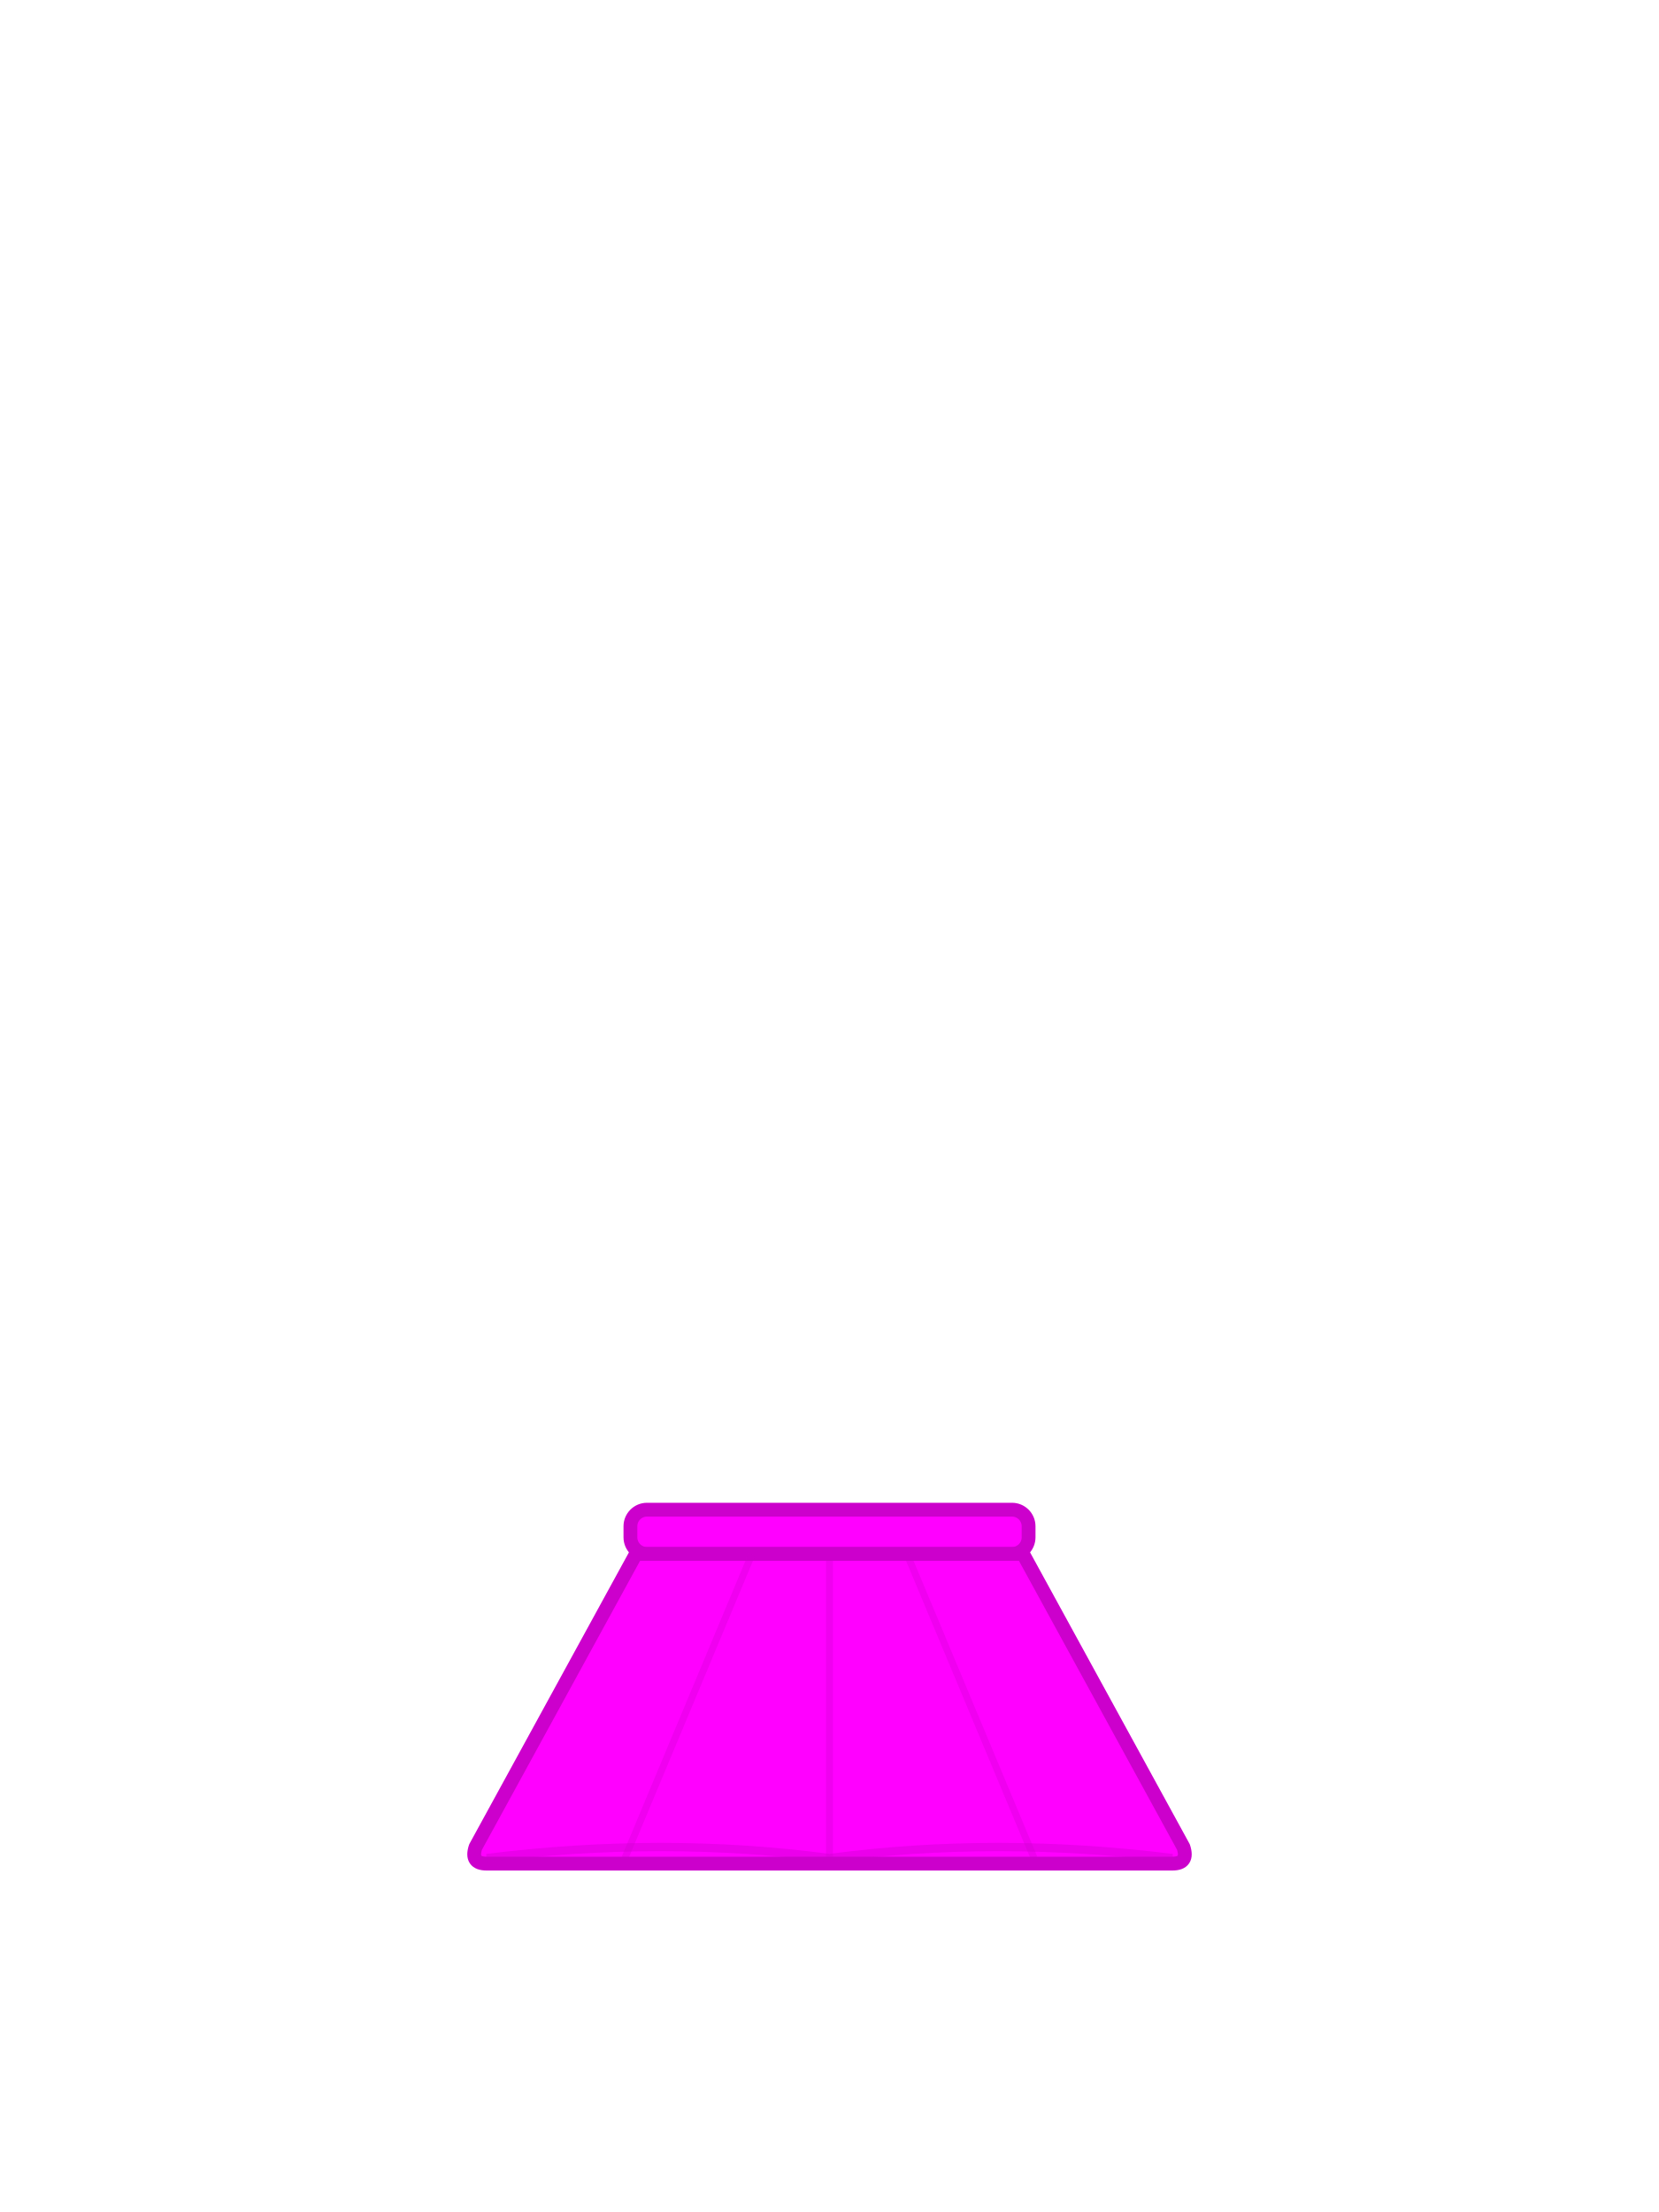
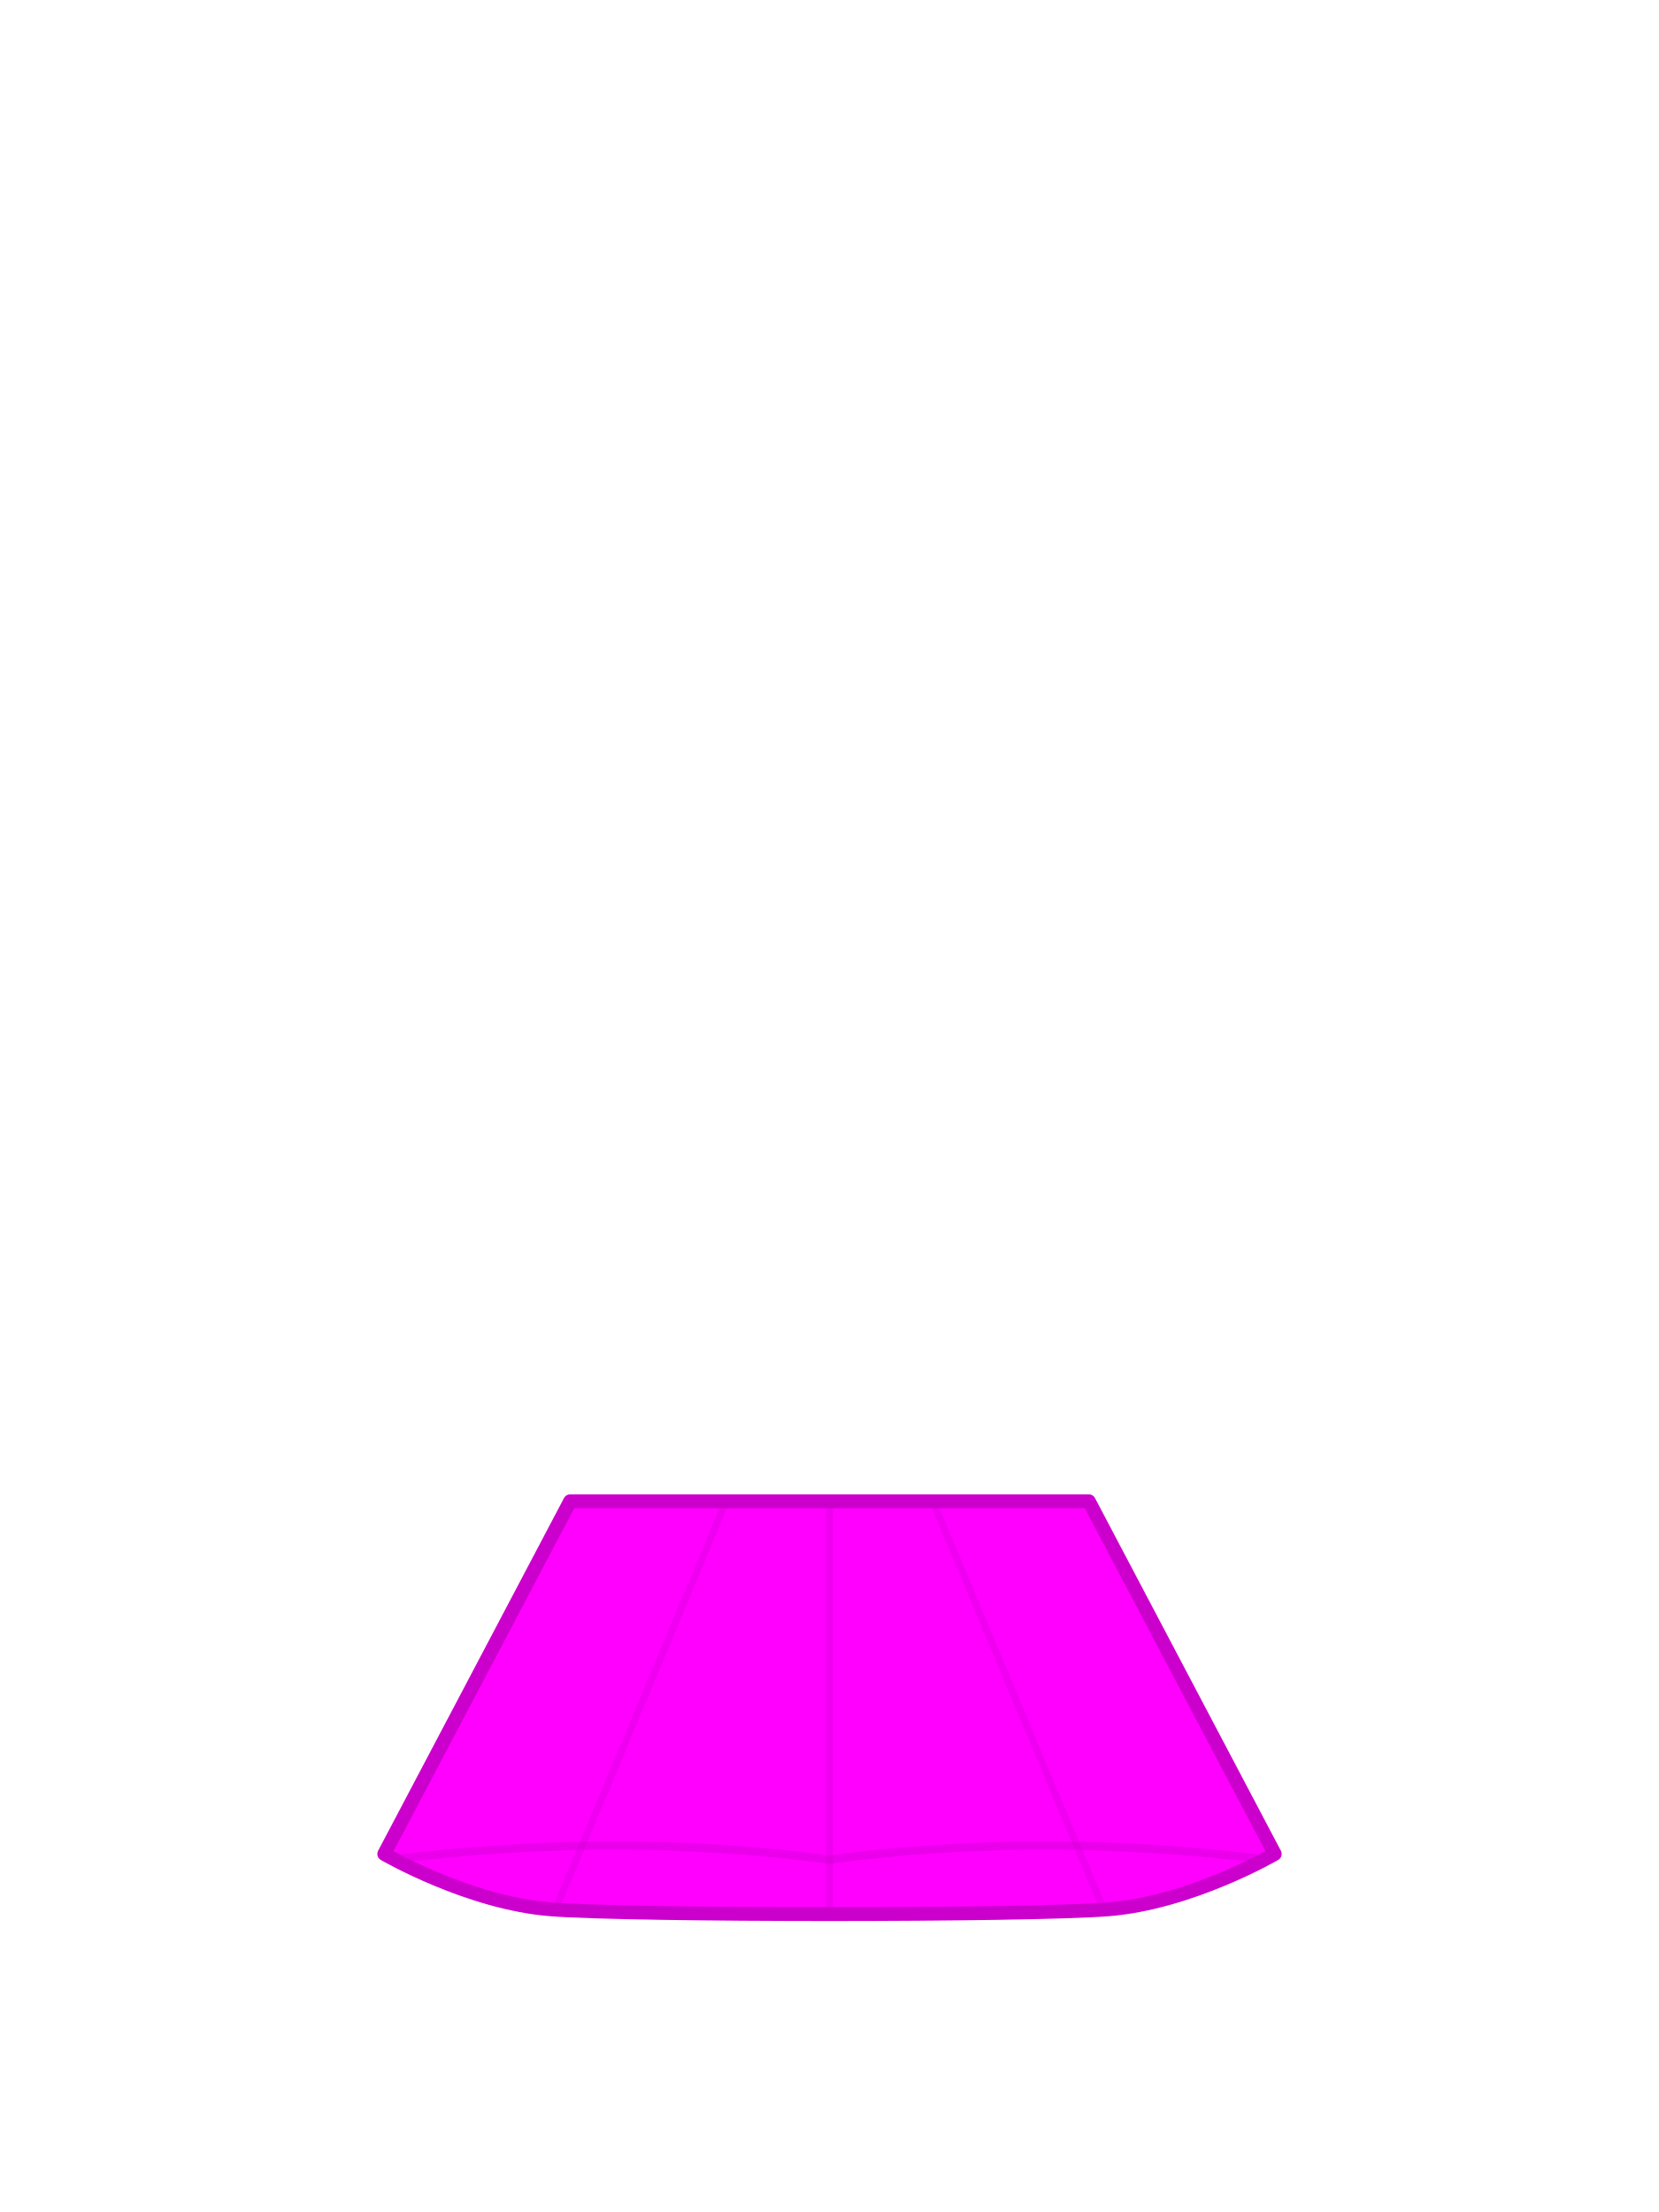
<svg xmlns="http://www.w3.org/2000/svg" viewBox="0 0 600 800" fill="none">
-   <rect x="228" y="546" width="144" height="16" rx="6" fill="#FF00FF" stroke="#CC00CC" stroke-width="5" />
-   <path d="M230 562 L172 668 Q170 674 176 674 L424 674 Q430 674 428 668 L370 562 Z" fill="#FF00FF" stroke="#CC00CC" stroke-width="5" stroke-linejoin="round" />
-   <path d="M272 562 L226 672" stroke="#CC00CC" stroke-width="2.5" opacity="0.3" />
-   <path d="M300 562 L300 672" stroke="#CC00CC" stroke-width="2.5" opacity="0.3" />
-   <path d="M328 562 L374 672" stroke="#CC00CC" stroke-width="2.5" opacity="0.3" />
-   <path d="M176 672 Q240 664 300 672 Q360 664 424 672" fill="none" stroke="#CC00CC" stroke-width="3" opacity="0.4" />
+   <path d="M0,800v-800h600v800z" id="imported-0" fill="none" fill-rule="nonzero" stroke="none" stroke-width="1" stroke-linecap="butt" stroke-linejoin="miter" stroke-miterlimit="10" stroke-dasharray="" stroke-dashoffset="0" font-family="none" font-weight="none" font-size="none" text-anchor="none" style="mix-blend-mode: normal" />
+   <path d="M206.193,542.955l-67.226,127.55c0,0 30.448,17.75 60.36,20.041c29.912,2.291 171.431,2.291 201.344,0c29.912,-2.291 60.36,-20.041 60.36,-20.041l-67.226,-127.55z" id="imported-2" fill="#ff00ff" fill-rule="nonzero" stroke="#cc00cc" stroke-width="5" stroke-linecap="butt" stroke-linejoin="round" stroke-miterlimit="10" stroke-dasharray="" stroke-dashoffset="0" font-family="none" font-weight="none" font-size="none" text-anchor="none" style="mix-blend-mode: normal" />
+   <path d="M262.477,543.295l-61.644,147.411" id="imported-3" fill="none" fill-rule="nonzero" stroke="#cc00cc" stroke-width="2.5" stroke-linecap="butt" stroke-linejoin="miter" stroke-miterlimit="10" stroke-dasharray="" stroke-dashoffset="0" font-family="none" font-weight="none" font-size="none" text-anchor="none" opacity="0.3" style="mix-blend-mode: normal" />
+   <path d="M300,543.295v147.411" id="imported-4" fill="none" fill-rule="nonzero" stroke="#cc00cc" stroke-width="2.5" stroke-linecap="butt" stroke-linejoin="miter" stroke-miterlimit="10" stroke-dasharray="" stroke-dashoffset="0" font-family="none" font-weight="none" font-size="none" text-anchor="none" opacity="0.3" style="mix-blend-mode: normal" />
+   <path d="M337.523,543.295l61.644,147.411" id="imported-5" fill="none" fill-rule="nonzero" stroke="#cc00cc" stroke-width="2.5" stroke-linecap="butt" stroke-linejoin="miter" stroke-miterlimit="10" stroke-dasharray="" stroke-dashoffset="0" font-family="none" font-weight="none" font-size="none" text-anchor="none" opacity="0.3" style="mix-blend-mode: normal" />
+   <path d="M141.741,672.553c54.455,-6.807 107.208,-6.807 158.259,0c51.051,-6.807 103.804,-6.807 158.259,0" id="imported-6" fill="none" fill-rule="nonzero" stroke="#cc00cc" stroke-width="3" stroke-linecap="butt" stroke-linejoin="miter" stroke-miterlimit="10" stroke-dasharray="" stroke-dashoffset="0" font-family="none" font-weight="none" font-size="none" text-anchor="none" opacity="0.4" style="mix-blend-mode: normal" />
</svg>
